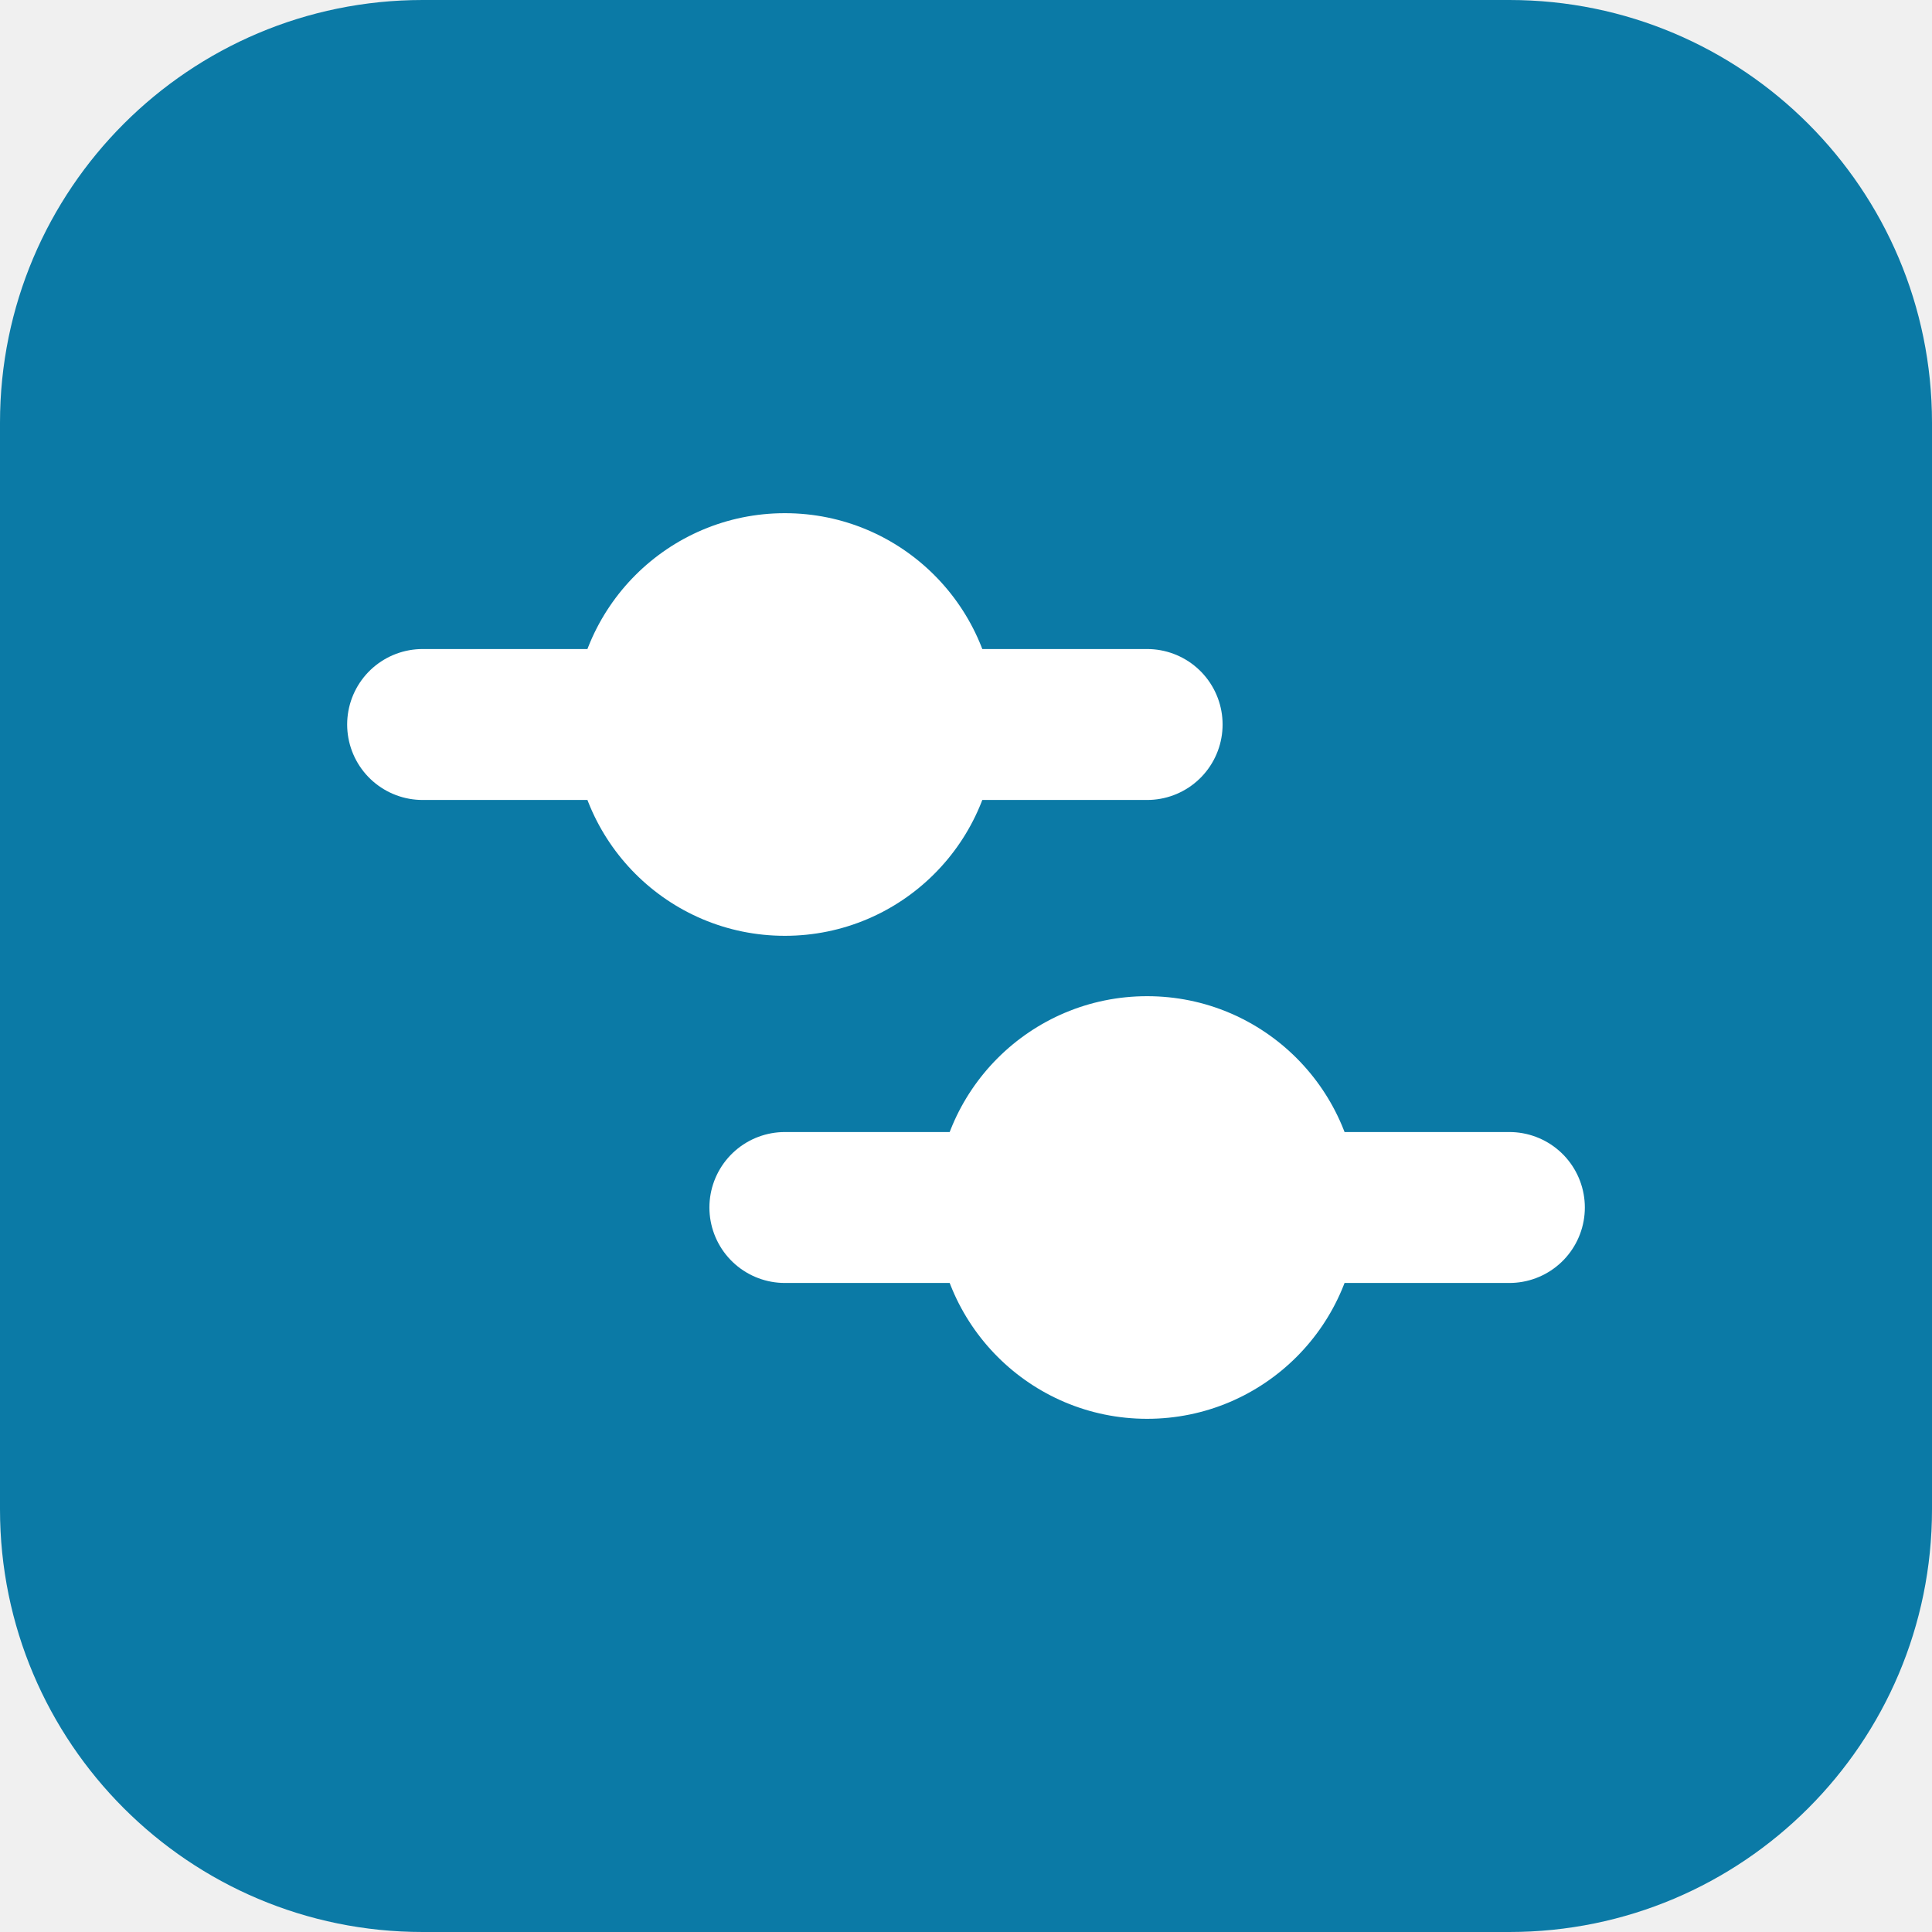
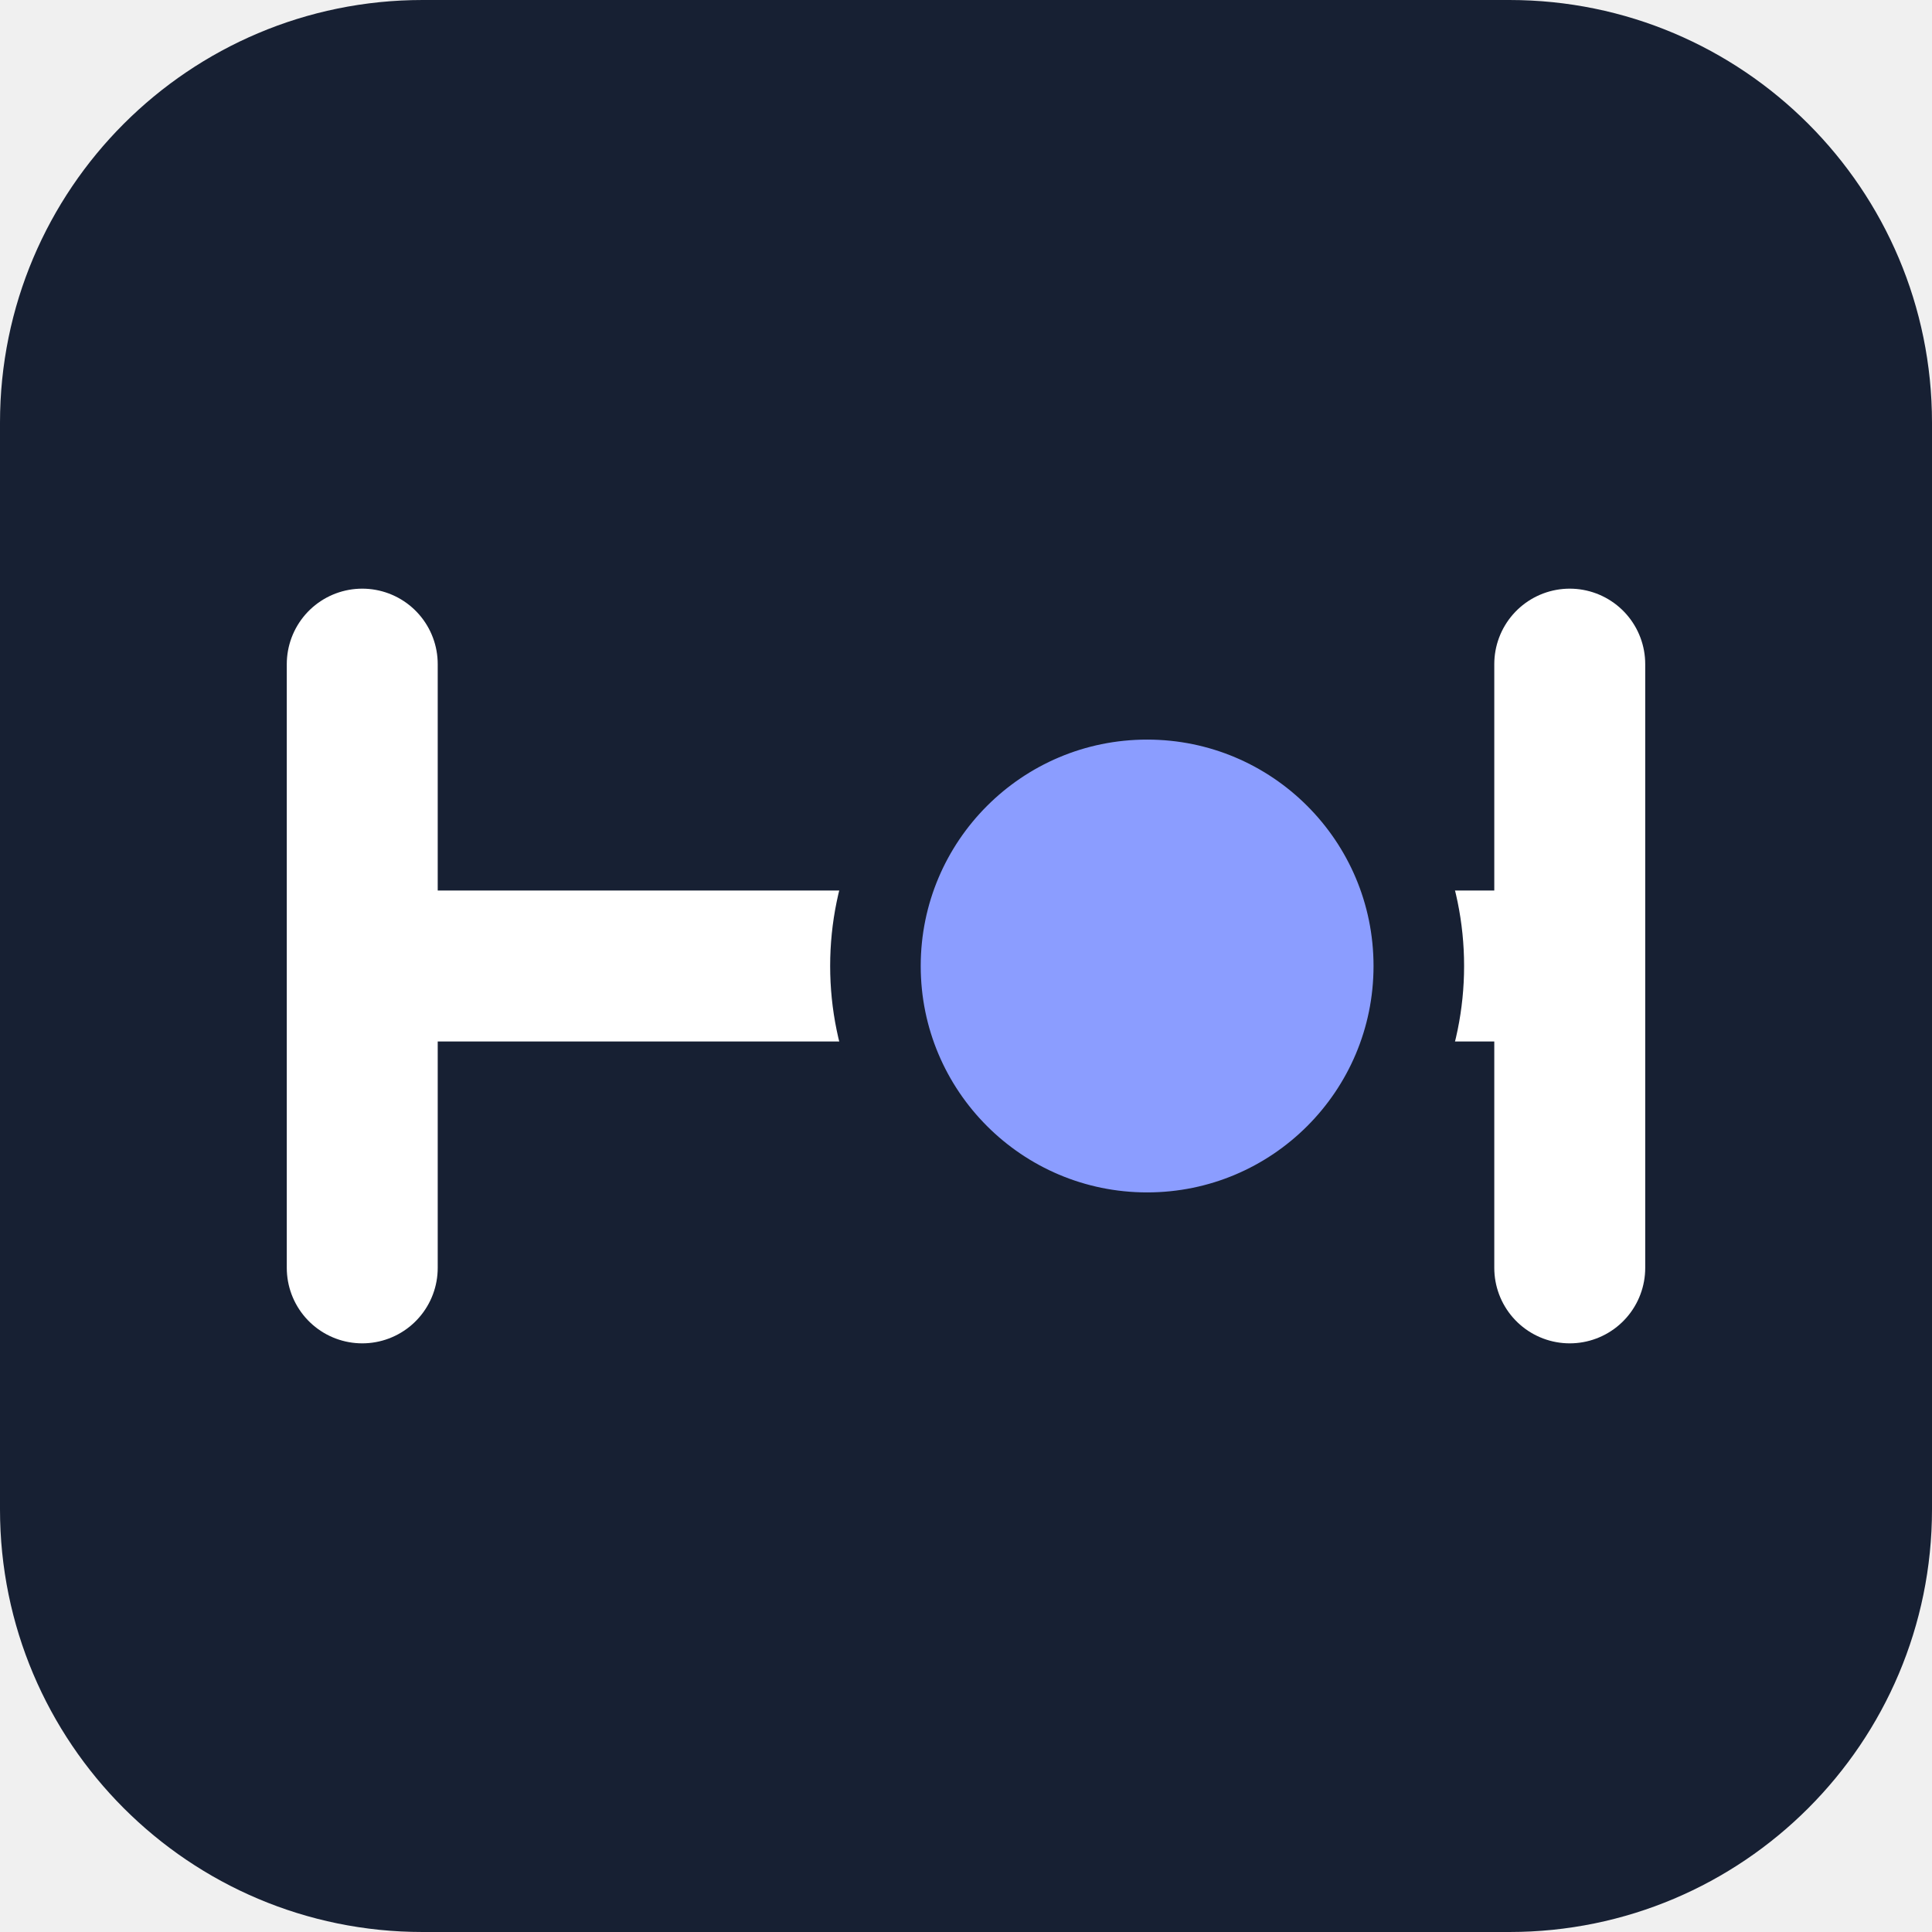
<svg xmlns="http://www.w3.org/2000/svg" viewBox="0 0 32 32">
-   <rect width="32" height="32" rx="7" fill="#0b7aa6" />
-   <path d="M7 12h12M13 20h12" stroke="#fff" stroke-width="2.5" stroke-linecap="round" />
-   <circle cx="13" cy="12" r="3.5" fill="#fff" />
-   <circle cx="19" cy="20" r="3.5" fill="#fff" />
+   <rect width="32" height="32" rx="7" fill="#172033" />
+   <path d="M6 11v10M26 11v10M6 16h20" stroke="#fff" stroke-width="2.5" stroke-linecap="round" />
+   <circle cx="19" cy="16" r="4.5" fill="#8b9dff" stroke="#172033" stroke-width="1.5" />
</svg>
